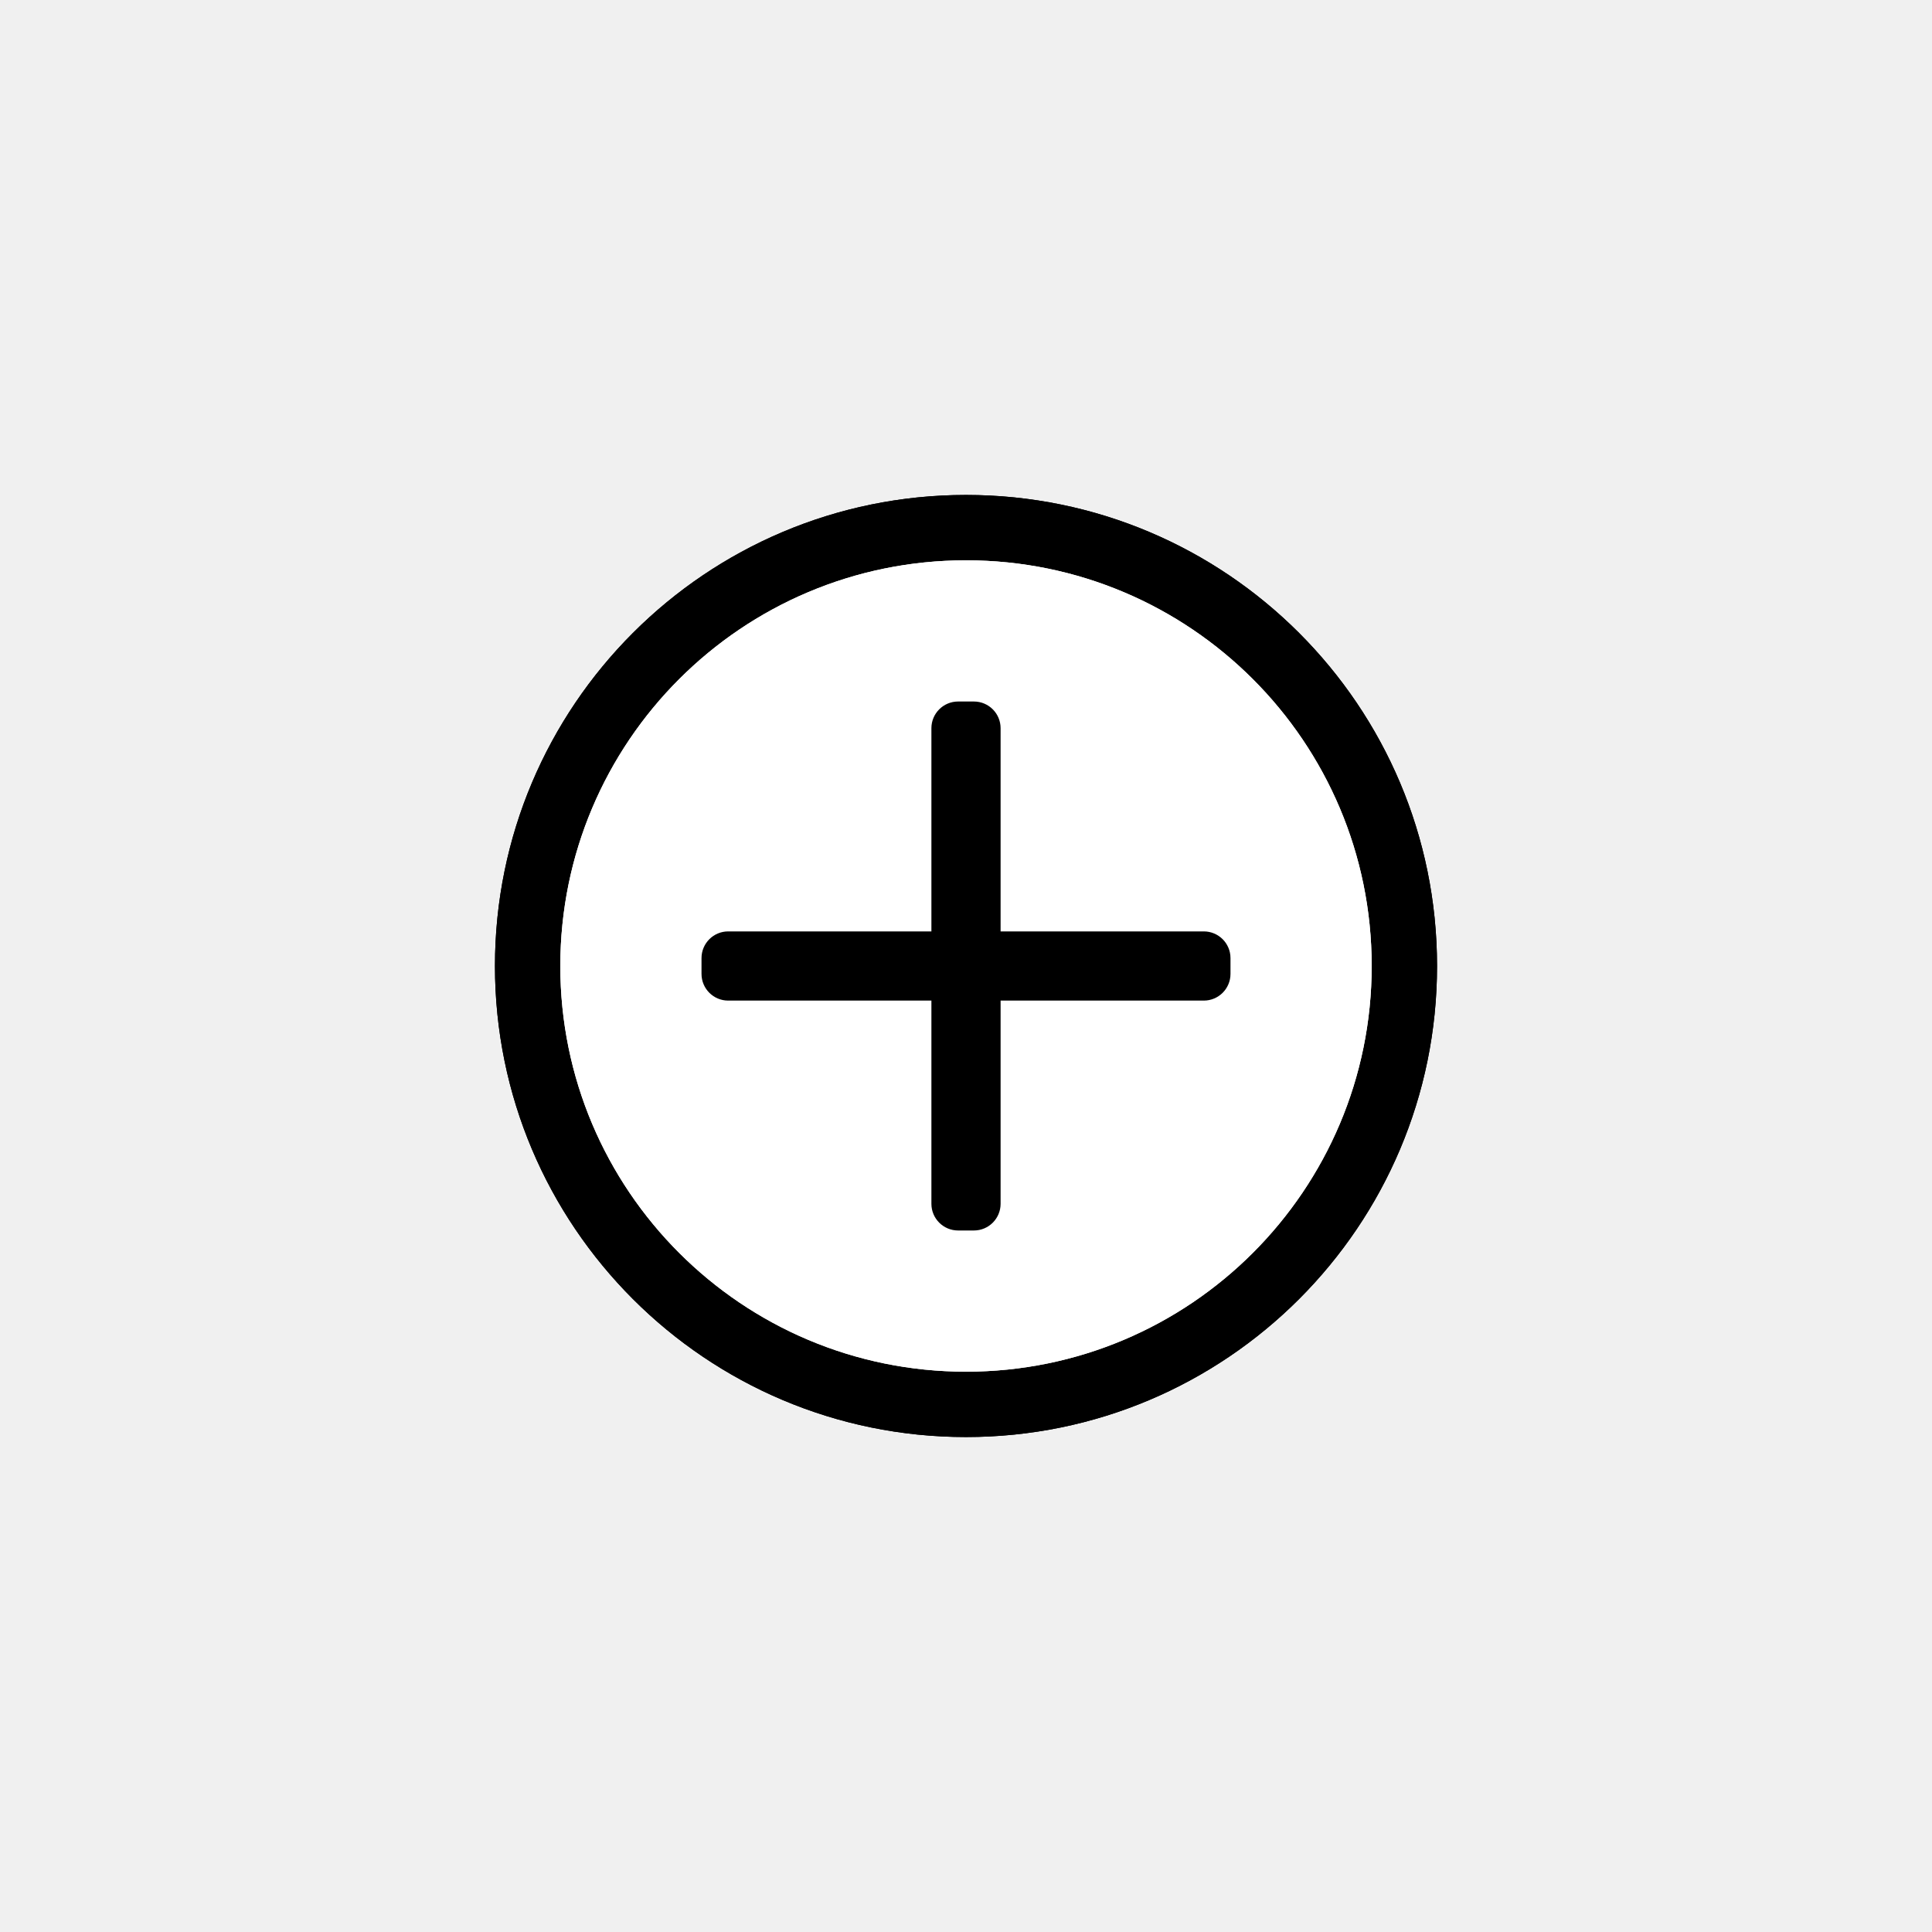
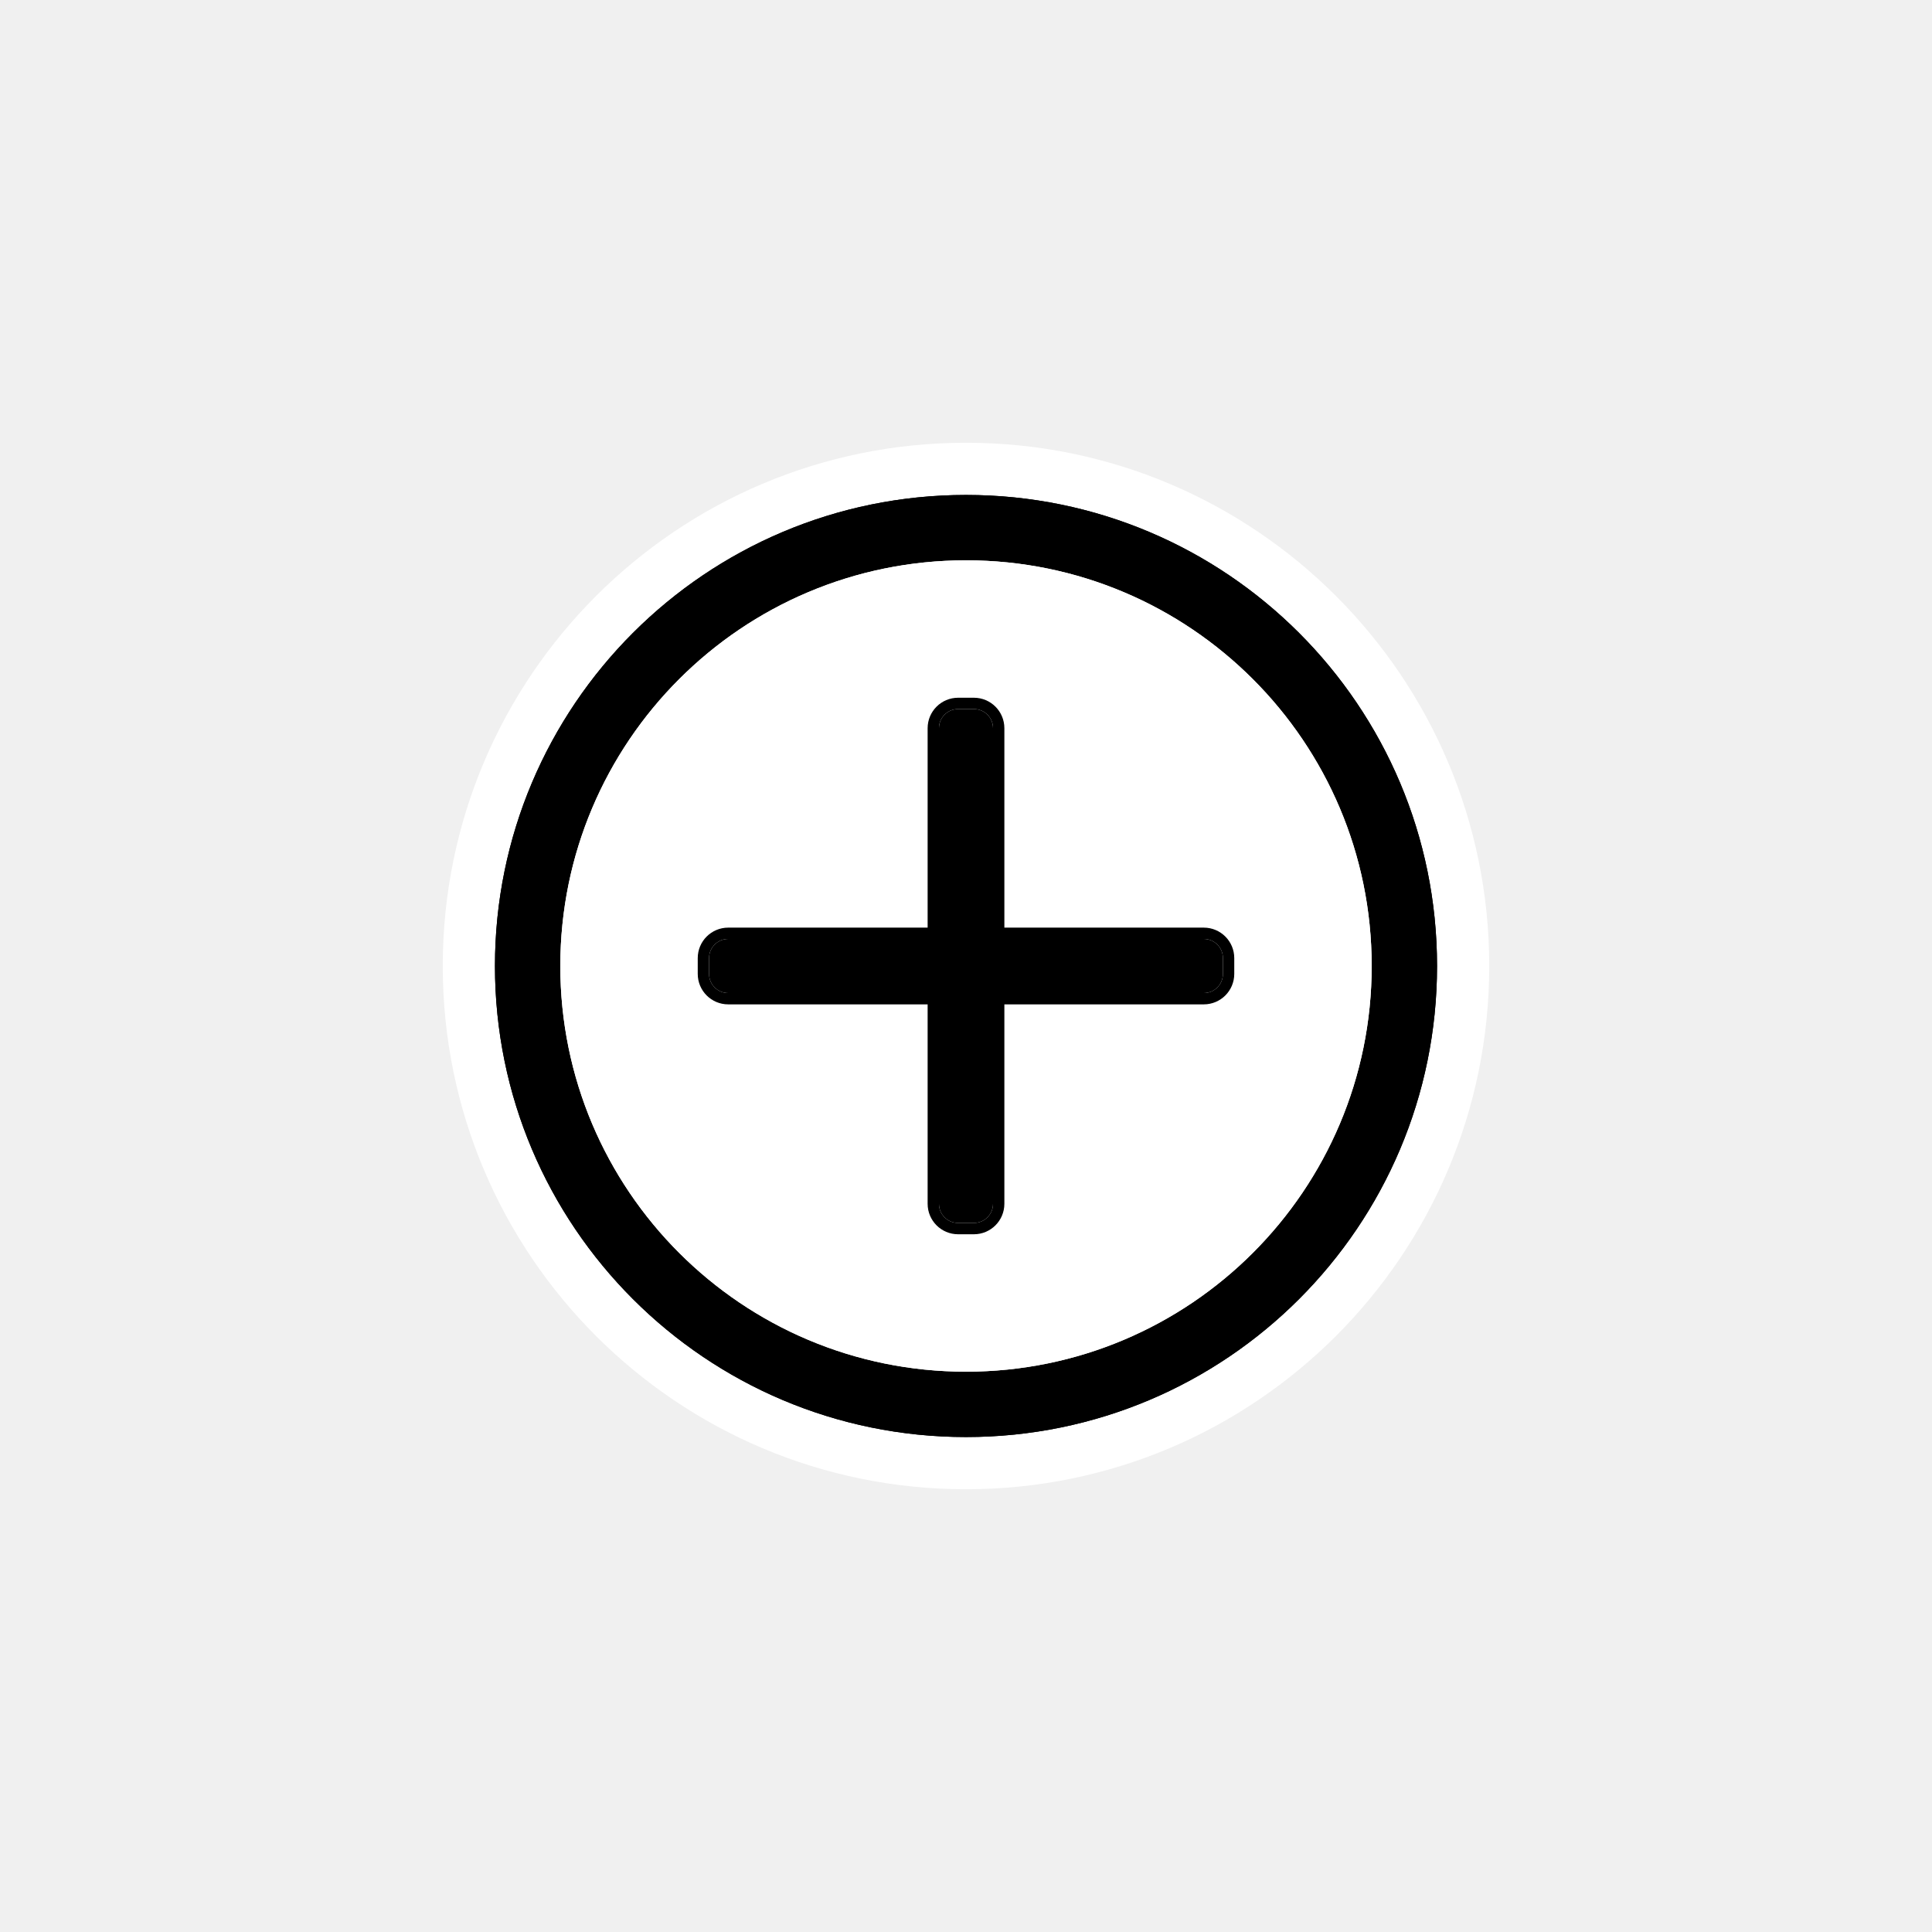
<svg xmlns="http://www.w3.org/2000/svg" width="128pt" height="128pt" style="isolation:isolate" viewBox="0 0 128 128">
  <defs>
-     <clipPath id="c">
+     <clipPath id="e">
      <rect width="128" height="128" />
    </clipPath>
  </defs>
-   <g clip-path="url(#c)">
-     <mask id="a">
-       <circle cx="64" cy="64" r="31.208" fill="#fff" vector-effect="non-scaling-stroke" />
-     </mask>
-     <circle cx="64" cy="64" r="31.208" mask="url(#a)" stroke="#000" stroke-width="4" vector-effect="non-scaling-stroke" />
-     <circle cx="64" cy="64" r="31.208" vector-effect="non-scaling-stroke" />
-     <mask id="b">
+   <g clip-path="url(#e)">
+     <clipPath id="f">
+       <rect width="128" height="128" fill="#fff" />
+     </clipPath>
+     <g clip-path="url(#f)">
+       <circle cx="64" cy="64" r="34.666" fill="#fff" vector-effect="non-scaling-stroke" />
+       <mask id="b">
+         <circle cx="64" cy="64" r="31.208" fill="#fff" vector-effect="non-scaling-stroke" />
+       </mask>
+       <circle cx="64" cy="64" r="31.208" mask="url(#b)" stroke="#000" stroke-width="4" vector-effect="non-scaling-stroke" />
+       <circle cx="64" cy="64" r="31.208" vector-effect="non-scaling-stroke" />
+       <mask id="a">
+         <circle cx="64" cy="64" r="26.878" fill="#fff" vector-effect="non-scaling-stroke" />
+       </mask>
+       <circle cx="64" cy="64" r="26.878" fill="#fff" mask="url(#a)" stroke="#fff" stroke-width="4" vector-effect="non-scaling-stroke" />
      <circle cx="64" cy="64" r="26.878" fill="#fff" vector-effect="non-scaling-stroke" />
-     </mask>
-     <circle cx="64" cy="64" r="26.878" fill="#fff" mask="url(#b)" stroke="#fff" stroke-width="4" vector-effect="non-scaling-stroke" />
-     <circle cx="64" cy="64" r="26.878" fill="#fff" vector-effect="non-scaling-stroke" />
-     <path d="m48.244 62.208h31.512c0.699 0 1.267 0.568 1.267 1.267v1.05c0 0.699-0.568 1.267-1.267 1.267h-31.512c-0.699 0-1.267-0.568-1.267-1.267v-1.05c0-0.699 0.568-1.267 1.267-1.267z" />
-     <path d="m48.244 62.208h31.512c0.699 0 1.267 0.568 1.267 1.267v1.05c0 0.699-0.568 1.267-1.267 1.267h-31.512c-0.699 0-1.267-0.568-1.267-1.267v-1.05c0-0.699 0.568-1.267 1.267-1.267z" fill="none" stroke="#000" stroke-linecap="square" stroke-miterlimit="2" />
-     <path d="m62.208 79.756v-31.512c0-0.699 0.568-1.267 1.267-1.267h1.05c0.699 0 1.267 0.568 1.267 1.267v31.512c0 0.699-0.568 1.267-1.267 1.267h-1.05c-0.699 0-1.267-0.568-1.267-1.267z" />
-     <path d="m62.208 79.756v-31.512c0-0.699 0.568-1.267 1.267-1.267h1.05c0.699 0 1.267 0.568 1.267 1.267v31.512c0 0.699-0.568 1.267-1.267 1.267h-1.05c-0.699 0-1.267-0.568-1.267-1.267z" fill="none" stroke="#000" stroke-linecap="square" stroke-miterlimit="2" />
+       <path d="m48.244 62.208h31.512c0.699 0 1.267 0.568 1.267 1.267v1.05c0 0.699-0.568 1.267-1.267 1.267h-31.512c-0.699 0-1.267-0.568-1.267-1.267v-1.05c0-0.699 0.568-1.267 1.267-1.267z" />
+       <mask id="d" x="-200%" y="-200%" width="400%" height="400%">
+         <rect x="-200%" y="-200%" width="400%" height="400%" fill="#fff" />
+         <path d="m48.244 62.208h31.512c0.699 0 1.267 0.568 1.267 1.267v1.05c0 0.699-0.568 1.267-1.267 1.267h-31.512c-0.699 0-1.267-0.568-1.267-1.267v-1.05c0-0.699 0.568-1.267 1.267-1.267z" />
+       </mask>
+       <path d="m48.244 62.208h31.512c0.699 0 1.267 0.568 1.267 1.267v1.05c0 0.699-0.568 1.267-1.267 1.267h-31.512c-0.699 0-1.267-0.568-1.267-1.267v-1.05c0-0.699 0.568-1.267 1.267-1.267z" fill="none" mask="url(#d)" stroke="#000" stroke-linecap="square" stroke-miterlimit="2" stroke-width="2" vector-effect="non-scaling-stroke" />
+       <path d="m48.244 62.208h31.512c0.699 0 1.267 0.568 1.267 1.267v1.05c0 0.699-0.568 1.267-1.267 1.267h-31.512c-0.699 0-1.267-0.568-1.267-1.267v-1.05c0-0.699 0.568-1.267 1.267-1.267z" fill="none" />
+       <path d="m62.208 79.756v-31.512c0-0.699 0.568-1.267 1.267-1.267h1.05c0.699 0 1.267 0.568 1.267 1.267v31.512c0 0.699-0.568 1.267-1.267 1.267h-1.05c-0.699 0-1.267-0.568-1.267-1.267z" />
+       <mask id="c" x="-200%" y="-200%" width="400%" height="400%">
+         <rect x="-200%" y="-200%" width="400%" height="400%" fill="#fff" />
+         <path d="m62.208 79.756v-31.512c0-0.699 0.568-1.267 1.267-1.267h1.05c0.699 0 1.267 0.568 1.267 1.267v31.512c0 0.699-0.568 1.267-1.267 1.267h-1.05c-0.699 0-1.267-0.568-1.267-1.267z" />
+       </mask>
+       <path d="m62.208 79.756v-31.512c0-0.699 0.568-1.267 1.267-1.267h1.05c0.699 0 1.267 0.568 1.267 1.267v31.512c0 0.699-0.568 1.267-1.267 1.267h-1.05c-0.699 0-1.267-0.568-1.267-1.267z" fill="none" mask="url(#c)" stroke="#000" stroke-linecap="square" stroke-miterlimit="2" stroke-width="2" vector-effect="non-scaling-stroke" />
+       <path d="m62.208 79.756v-31.512c0-0.699 0.568-1.267 1.267-1.267h1.05c0.699 0 1.267 0.568 1.267 1.267v31.512c0 0.699-0.568 1.267-1.267 1.267h-1.05c-0.699 0-1.267-0.568-1.267-1.267z" fill="none" />
+     </g>
  </g>
</svg>
